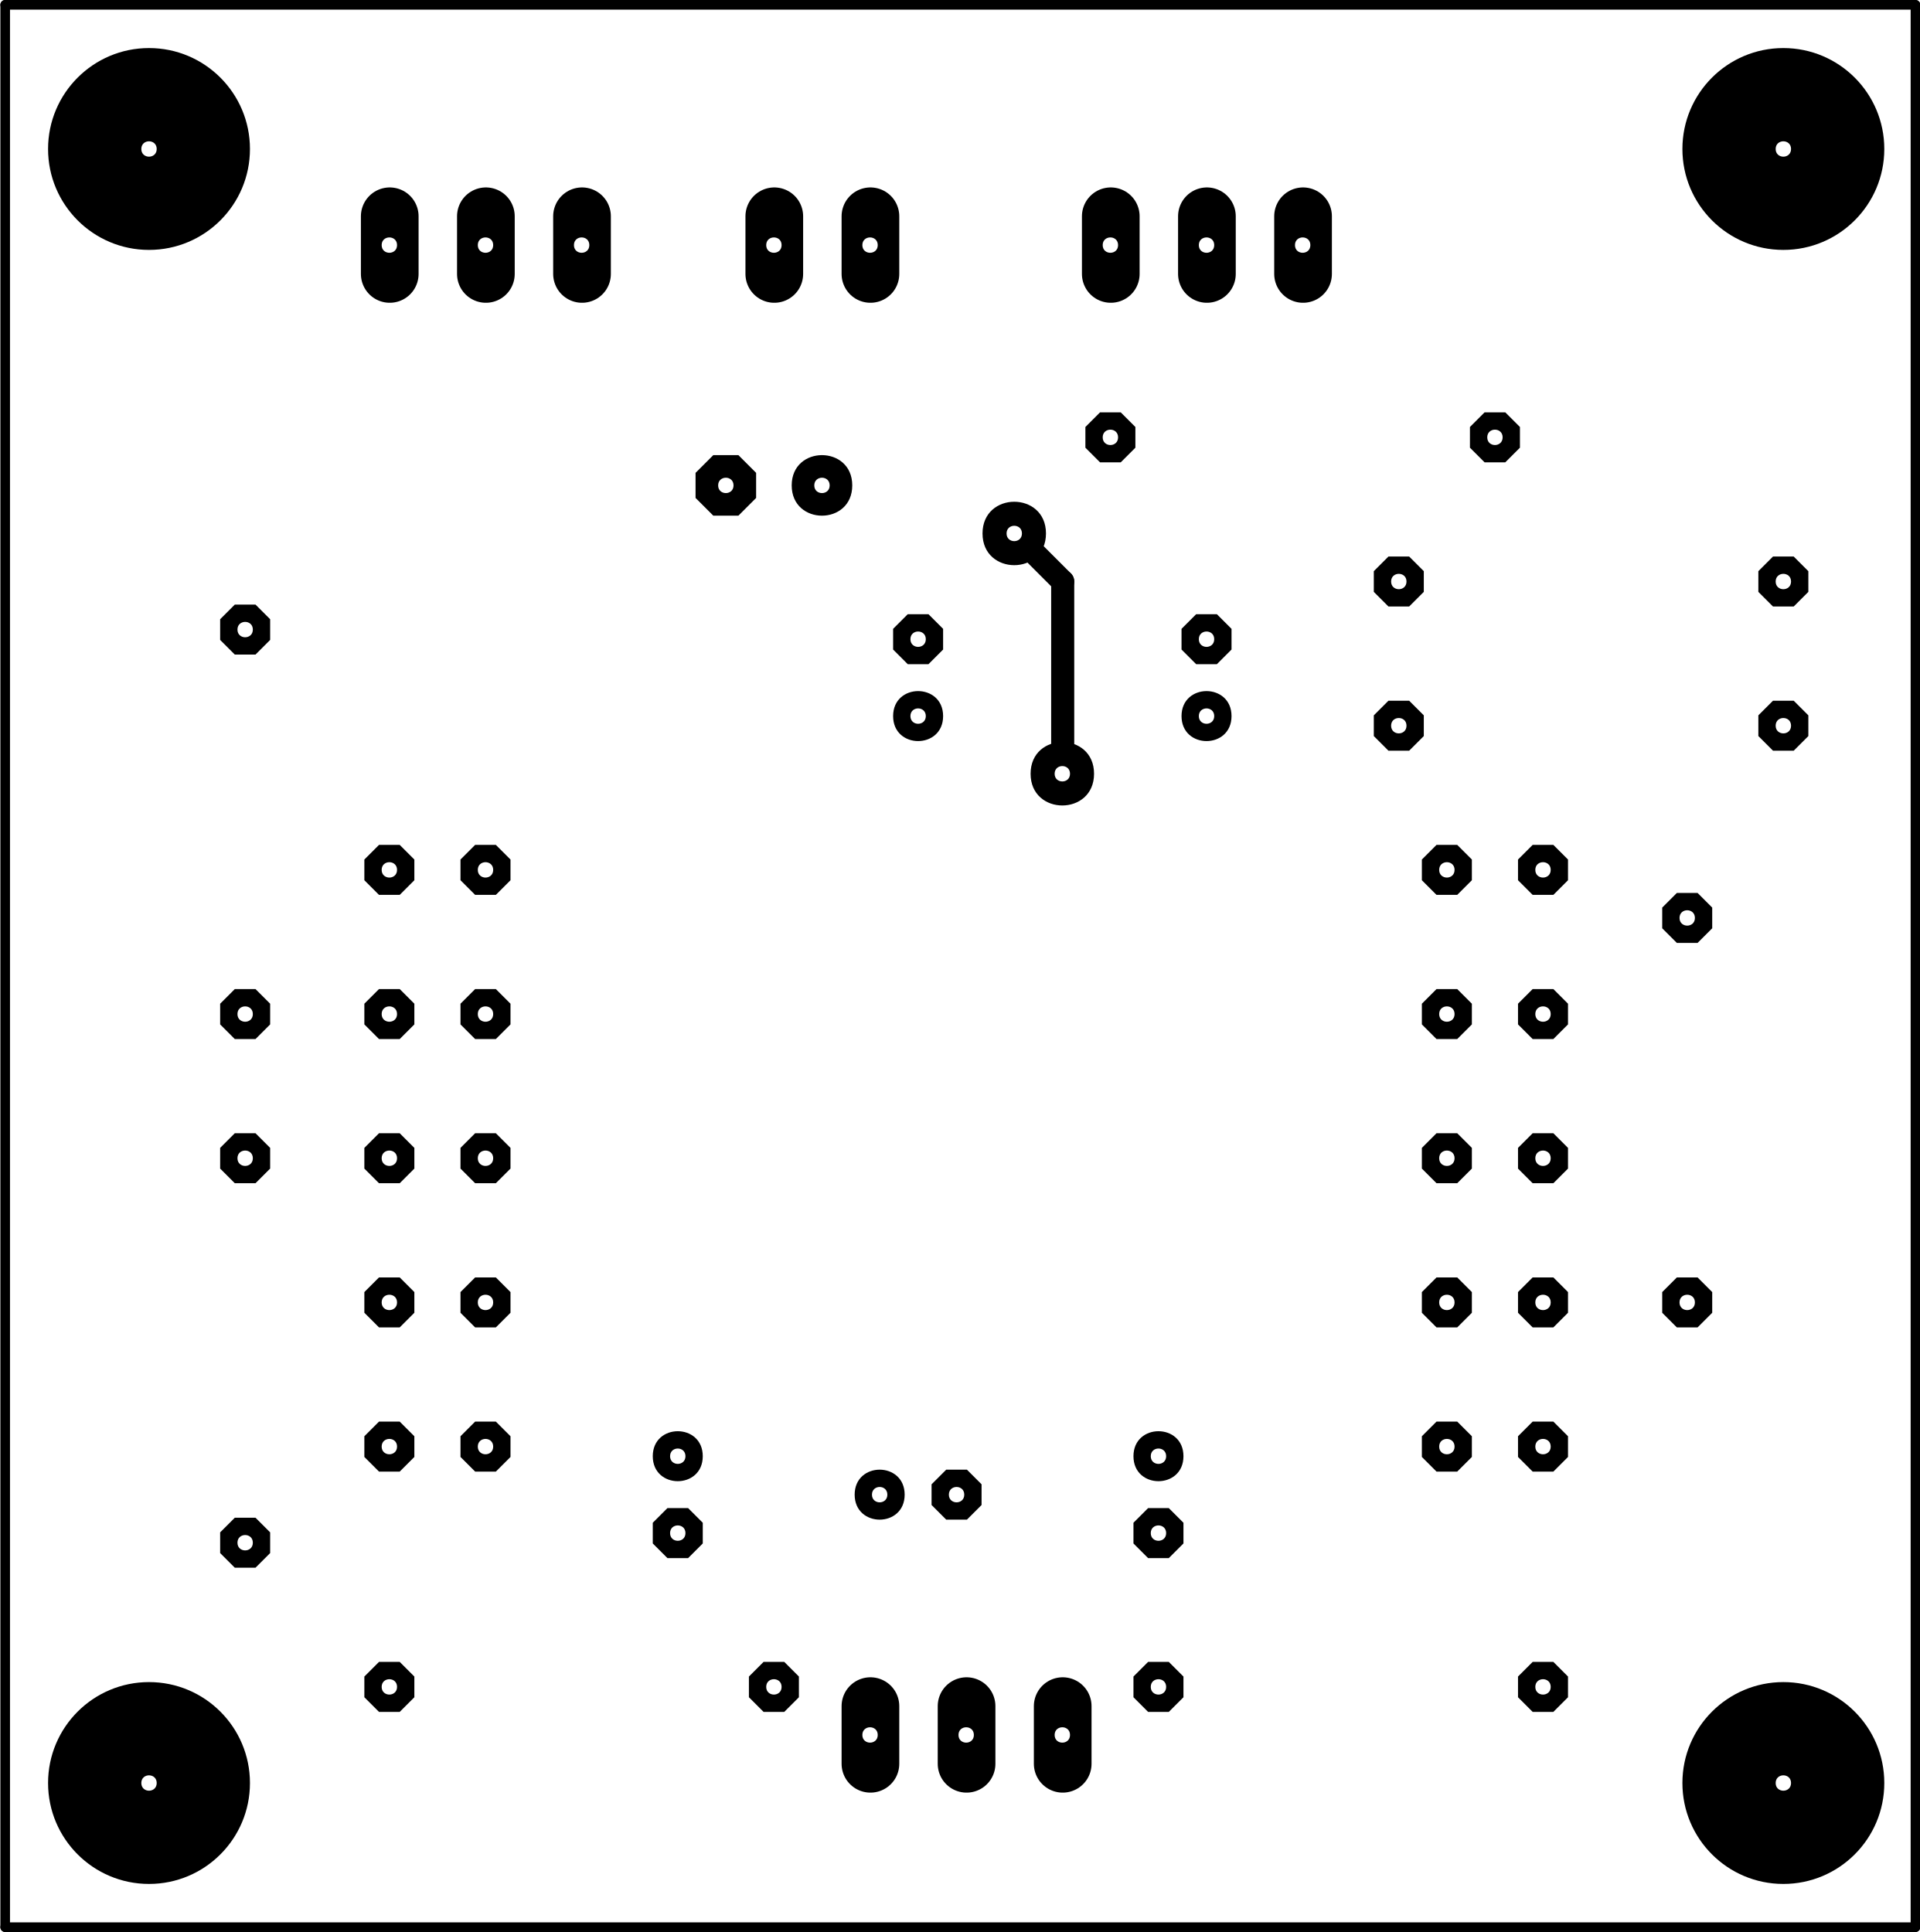
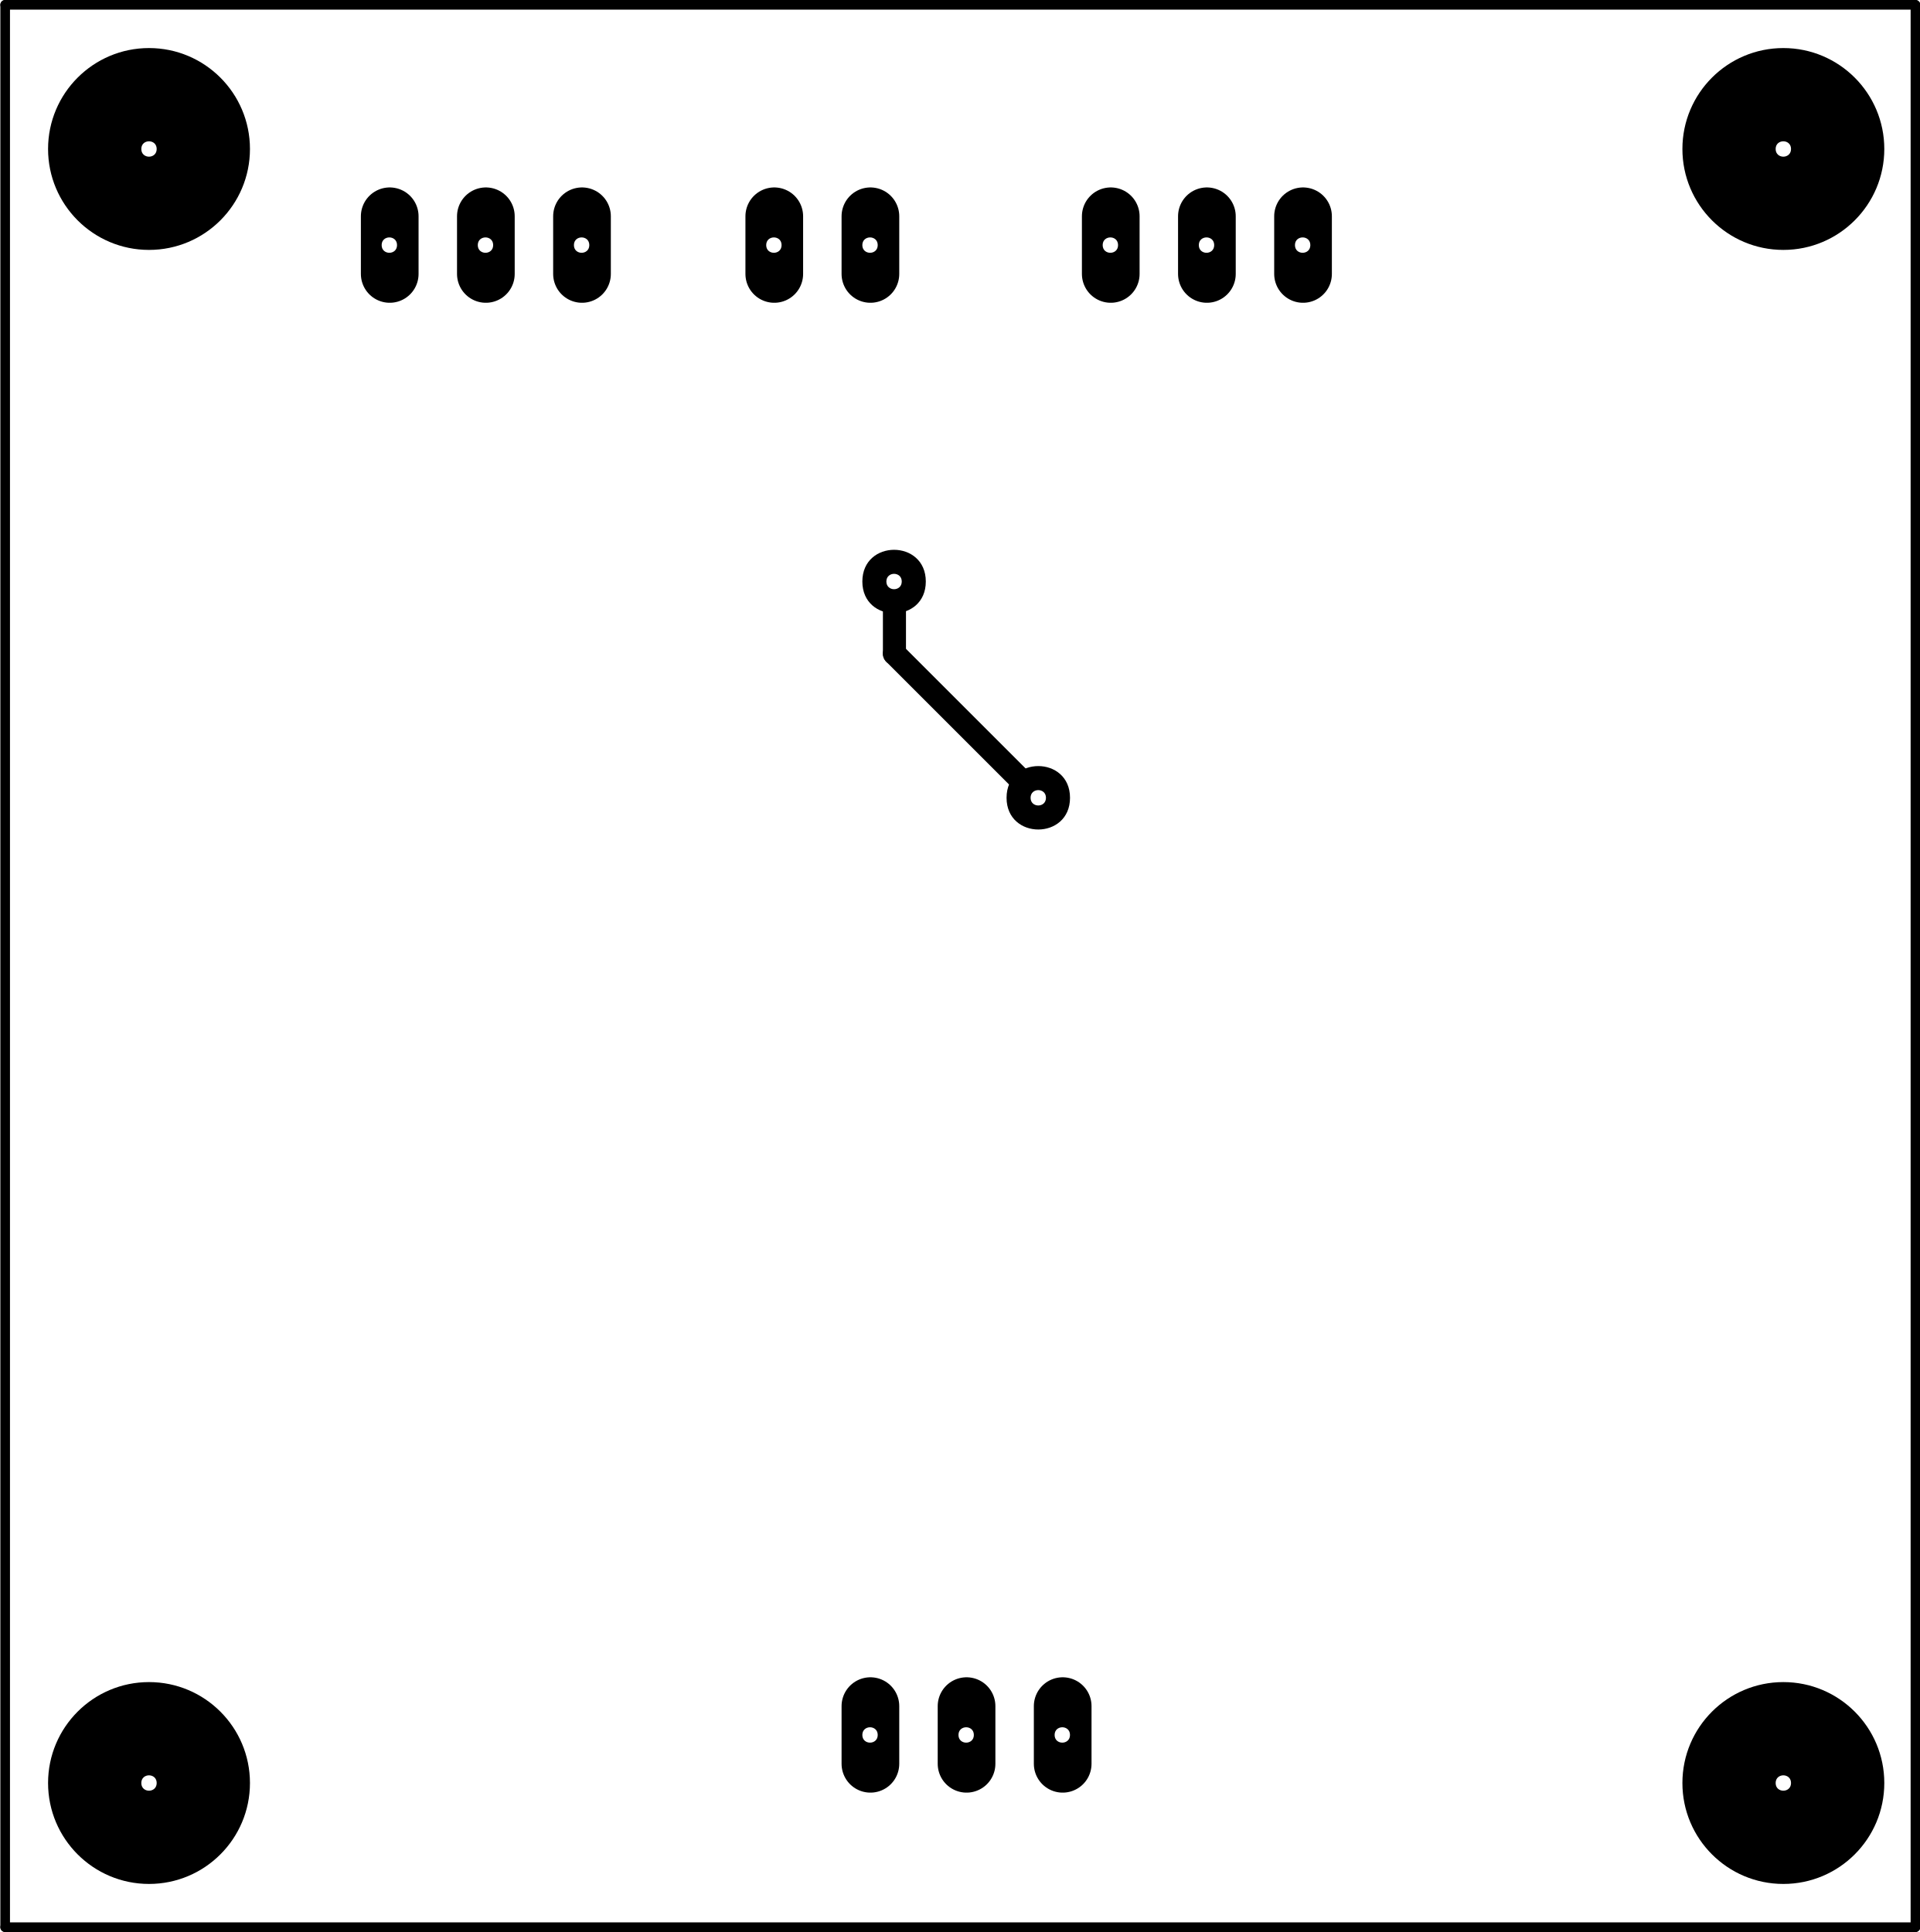
<svg xmlns="http://www.w3.org/2000/svg" width="1198pt" height="1206pt" viewBox="0 0 1198 1206" version="1.1">
  <g id="surface1">
-     <path style="fill:none;stroke-width:0.01;stroke-linecap:round;stroke-linejoin:miter;stroke:rgb(0%,0%,0%);stroke-opacity:1;stroke-miterlimit:10;" d="M 0.145 0.015 L 0.145 2.015 " transform="matrix(600,0,0,-600,-83.76,1212)" />
-     <path style="fill:none;stroke-width:0.01;stroke-linecap:round;stroke-linejoin:miter;stroke:rgb(0%,0%,0%);stroke-opacity:1;stroke-miterlimit:10;" d="M 0.145 2.015 L 2.132 2.015 " transform="matrix(600,0,0,-600,-83.76,1212)" />
-     <path style="fill:none;stroke-width:0.01;stroke-linecap:round;stroke-linejoin:miter;stroke:rgb(0%,0%,0%);stroke-opacity:1;stroke-miterlimit:10;" d="M 2.132 2.015 L 2.132 0.015 " transform="matrix(600,0,0,-600,-83.76,1212)" />
-     <path style="fill:none;stroke-width:0.01;stroke-linecap:round;stroke-linejoin:miter;stroke:rgb(0%,0%,0%);stroke-opacity:1;stroke-miterlimit:10;" d="M 2.132 0.015 L 0.145 0.015 " transform="matrix(600,0,0,-600,-83.76,1212)" />
-     <path style=" stroke:none;fill-rule:evenodd;fill:rgb(0%,0%,0%);fill-opacity:1;" d="M 168.602 956.539 L 159.461 947.398 L 146.539 947.398 L 137.398 956.539 L 137.398 969.461 L 146.539 978.602 L 159.461 978.602 L 168.602 969.461 L 168.602 956.539 " />
-     <path style=" stroke:none;fill-rule:evenodd;fill:rgb(0%,0%,0%);fill-opacity:1;" d="M 258.602 896.539 L 249.461 887.398 L 236.539 887.398 L 227.398 896.539 L 227.398 909.461 L 236.539 918.602 L 249.461 918.602 L 258.602 909.461 L 258.602 896.539 " />
-     <path style=" stroke:none;fill-rule:evenodd;fill:rgb(0%,0%,0%);fill-opacity:1;" d="M 318.602 896.539 L 309.461 887.398 L 296.539 887.398 L 287.398 896.539 L 287.398 909.461 L 296.539 918.602 L 309.461 918.602 L 318.602 909.461 L 318.602 896.539 " />
-     <path style=" stroke:none;fill-rule:evenodd;fill:rgb(0%,0%,0%);fill-opacity:1;" d="M 318.602 806.539 L 309.461 797.398 L 296.539 797.398 L 287.398 806.539 L 287.398 819.461 L 296.539 828.602 L 309.461 828.602 L 318.602 819.461 L 318.602 806.539 " />
-     <path style=" stroke:none;fill-rule:evenodd;fill:rgb(0%,0%,0%);fill-opacity:1;" d="M 258.602 806.539 L 249.461 797.398 L 236.539 797.398 L 227.398 806.539 L 227.398 819.461 L 236.539 828.602 L 249.461 828.602 L 258.602 819.461 L 258.602 806.539 " />
-     <path style=" stroke:none;fill-rule:evenodd;fill:rgb(0%,0%,0%);fill-opacity:1;" d="M 258.602 716.539 L 249.461 707.398 L 236.539 707.398 L 227.398 716.539 L 227.398 729.461 L 236.539 738.602 L 249.461 738.602 L 258.602 729.461 L 258.602 716.539 " />
-     <path style=" stroke:none;fill-rule:evenodd;fill:rgb(0%,0%,0%);fill-opacity:1;" d="M 318.602 716.539 L 309.461 707.398 L 296.539 707.398 L 287.398 716.539 L 287.398 729.461 L 296.539 738.602 L 309.461 738.602 L 318.602 729.461 L 318.602 716.539 " />
-     <path style=" stroke:none;fill-rule:evenodd;fill:rgb(0%,0%,0%);fill-opacity:1;" d="M 318.602 626.539 L 309.461 617.398 L 296.539 617.398 L 287.398 626.539 L 287.398 639.461 L 296.539 648.602 L 309.461 648.602 L 318.602 639.461 L 318.602 626.539 " />
-     <path style=" stroke:none;fill-rule:evenodd;fill:rgb(0%,0%,0%);fill-opacity:1;" d="M 258.602 626.539 L 249.461 617.398 L 236.539 617.398 L 227.398 626.539 L 227.398 639.461 L 236.539 648.602 L 249.461 648.602 L 258.602 639.461 L 258.602 626.539 " />
-     <path style=" stroke:none;fill-rule:evenodd;fill:rgb(0%,0%,0%);fill-opacity:1;" d="M 168.602 626.539 L 159.461 617.398 L 146.539 617.398 L 137.398 626.539 L 137.398 639.461 L 146.539 648.602 L 159.461 648.602 L 168.602 639.461 L 168.602 626.539 " />
-     <path style=" stroke:none;fill-rule:evenodd;fill:rgb(0%,0%,0%);fill-opacity:1;" d="M 168.602 716.539 L 159.461 707.398 L 146.539 707.398 L 137.398 716.539 L 137.398 729.461 L 146.539 738.602 L 159.461 738.602 L 168.602 729.461 L 168.602 716.539 " />
-     <path style=" stroke:none;fill-rule:evenodd;fill:rgb(0%,0%,0%);fill-opacity:1;" d="M 258.602 536.539 L 249.461 527.398 L 236.539 527.398 L 227.398 536.539 L 227.398 549.461 L 236.539 558.602 L 249.461 558.602 L 258.602 549.461 L 258.602 536.539 " />
-     <path style=" stroke:none;fill-rule:evenodd;fill:rgb(0%,0%,0%);fill-opacity:1;" d="M 318.602 536.539 L 309.461 527.398 L 296.539 527.398 L 287.398 536.539 L 287.398 549.461 L 296.539 558.602 L 309.461 558.602 L 318.602 549.461 L 318.602 536.539 " />
-     <path style=" stroke:none;fill-rule:evenodd;fill:rgb(0%,0%,0%);fill-opacity:1;" d="M 168.602 386.539 L 159.461 377.398 L 146.539 377.398 L 137.398 386.539 L 137.398 399.461 L 146.539 408.602 L 159.461 408.602 L 168.602 399.461 L 168.602 386.539 " />
-     <path style=" stroke:none;fill-rule:evenodd;fill:rgb(0%,0%,0%);fill-opacity:1;" d="M 588.602 392.539 L 579.461 383.398 L 566.539 383.398 L 557.398 392.539 L 557.398 405.461 L 566.539 414.602 L 579.461 414.602 L 588.602 405.461 L 588.602 392.539 " />
-     <path style=" stroke:none;fill-rule:evenodd;fill:rgb(0%,0%,0%);fill-opacity:1;" d="M 708.602 266.539 L 699.461 257.398 L 686.539 257.398 L 677.398 266.539 L 677.398 279.461 L 686.539 288.602 L 699.461 288.602 L 708.602 279.461 L 708.602 266.539 " />
-     <path style=" stroke:none;fill-rule:evenodd;fill:rgb(0%,0%,0%);fill-opacity:1;" d="M 768.602 392.539 L 759.461 383.398 L 746.539 383.398 L 737.398 392.539 L 737.398 405.461 L 746.539 414.602 L 759.461 414.602 L 768.602 405.461 L 768.602 392.539 " />
-     <path style=" stroke:none;fill-rule:evenodd;fill:rgb(0%,0%,0%);fill-opacity:1;" d="M 888.602 356.539 L 879.461 347.398 L 866.539 347.398 L 857.398 356.539 L 857.398 369.461 L 866.539 378.602 L 879.461 378.602 L 888.602 369.461 L 888.602 356.539 " />
-     <path style=" stroke:none;fill-rule:evenodd;fill:rgb(0%,0%,0%);fill-opacity:1;" d="M 888.602 446.539 L 879.461 437.398 L 866.539 437.398 L 857.398 446.539 L 857.398 459.461 L 866.539 468.602 L 879.461 468.602 L 888.602 459.461 L 888.602 446.539 " />
-     <path style=" stroke:none;fill-rule:evenodd;fill:rgb(0%,0%,0%);fill-opacity:1;" d="M 918.602 536.539 L 909.461 527.398 L 896.539 527.398 L 887.398 536.539 L 887.398 549.461 L 896.539 558.602 L 909.461 558.602 L 918.602 549.461 L 918.602 536.539 " />
-     <path style=" stroke:none;fill-rule:evenodd;fill:rgb(0%,0%,0%);fill-opacity:1;" d="M 978.602 536.539 L 969.461 527.398 L 956.539 527.398 L 947.398 536.539 L 947.398 549.461 L 956.539 558.602 L 969.461 558.602 L 978.602 549.461 L 978.602 536.539 " />
-     <path style=" stroke:none;fill-rule:evenodd;fill:rgb(0%,0%,0%);fill-opacity:1;" d="M 978.602 626.539 L 969.461 617.398 L 956.539 617.398 L 947.398 626.539 L 947.398 639.461 L 956.539 648.602 L 969.461 648.602 L 978.602 639.461 L 978.602 626.539 " />
-     <path style=" stroke:none;fill-rule:evenodd;fill:rgb(0%,0%,0%);fill-opacity:1;" d="M 918.602 626.539 L 909.461 617.398 L 896.539 617.398 L 887.398 626.539 L 887.398 639.461 L 896.539 648.602 L 909.461 648.602 L 918.602 639.461 L 918.602 626.539 " />
-     <path style=" stroke:none;fill-rule:evenodd;fill:rgb(0%,0%,0%);fill-opacity:1;" d="M 918.602 716.539 L 909.461 707.398 L 896.539 707.398 L 887.398 716.539 L 887.398 729.461 L 896.539 738.602 L 909.461 738.602 L 918.602 729.461 L 918.602 716.539 " />
-     <path style=" stroke:none;fill-rule:evenodd;fill:rgb(0%,0%,0%);fill-opacity:1;" d="M 978.602 716.539 L 969.461 707.398 L 956.539 707.398 L 947.398 716.539 L 947.398 729.461 L 956.539 738.602 L 969.461 738.602 L 978.602 729.461 L 978.602 716.539 " />
-     <path style=" stroke:none;fill-rule:evenodd;fill:rgb(0%,0%,0%);fill-opacity:1;" d="M 978.602 806.539 L 969.461 797.398 L 956.539 797.398 L 947.398 806.539 L 947.398 819.461 L 956.539 828.602 L 969.461 828.602 L 978.602 819.461 L 978.602 806.539 " />
-     <path style=" stroke:none;fill-rule:evenodd;fill:rgb(0%,0%,0%);fill-opacity:1;" d="M 918.602 806.539 L 909.461 797.398 L 896.539 797.398 L 887.398 806.539 L 887.398 819.461 L 896.539 828.602 L 909.461 828.602 L 918.602 819.461 L 918.602 806.539 " />
-     <path style=" stroke:none;fill-rule:evenodd;fill:rgb(0%,0%,0%);fill-opacity:1;" d="M 918.602 896.539 L 909.461 887.398 L 896.539 887.398 L 887.398 896.539 L 887.398 909.461 L 896.539 918.602 L 909.461 918.602 L 918.602 909.461 L 918.602 896.539 " />
-     <path style=" stroke:none;fill-rule:evenodd;fill:rgb(0%,0%,0%);fill-opacity:1;" d="M 978.602 896.539 L 969.461 887.398 L 956.539 887.398 L 947.398 896.539 L 947.398 909.461 L 956.539 918.602 L 969.461 918.602 L 978.602 909.461 L 978.602 896.539 " />
-     <path style=" stroke:none;fill-rule:evenodd;fill:rgb(0%,0%,0%);fill-opacity:1;" d="M 1068.602 806.539 L 1059.461 797.398 L 1046.539 797.398 L 1037.398 806.539 L 1037.398 819.461 L 1046.539 828.602 L 1059.461 828.602 L 1068.602 819.461 L 1068.602 806.539 " />
-     <path style=" stroke:none;fill-rule:evenodd;fill:rgb(0%,0%,0%);fill-opacity:1;" d="M 978.602 1046.539 L 969.461 1037.398 L 956.539 1037.398 L 947.398 1046.539 L 947.398 1059.461 L 956.539 1068.602 L 969.461 1068.602 L 978.602 1059.461 L 978.602 1046.539 " />
-     <path style=" stroke:none;fill-rule:evenodd;fill:rgb(0%,0%,0%);fill-opacity:1;" d="M 738.602 1046.539 L 729.461 1037.398 L 716.539 1037.398 L 707.398 1046.539 L 707.398 1059.461 L 716.539 1068.602 L 729.461 1068.602 L 738.602 1059.461 L 738.602 1046.539 " />
-     <path style=" stroke:none;fill-rule:evenodd;fill:rgb(0%,0%,0%);fill-opacity:1;" d="M 738.602 950.539 L 729.461 941.398 L 716.539 941.398 L 707.398 950.539 L 707.398 963.461 L 716.539 972.602 L 729.461 972.602 L 738.602 963.461 L 738.602 950.539 " />
-     <path style=" stroke:none;fill-rule:evenodd;fill:rgb(0%,0%,0%);fill-opacity:1;" d="M 612.602 926.539 L 603.461 917.398 L 590.539 917.398 L 581.398 926.539 L 581.398 939.461 L 590.539 948.602 L 603.461 948.602 L 612.602 939.461 L 612.602 926.539 " />
-     <path style=" stroke:none;fill-rule:evenodd;fill:rgb(0%,0%,0%);fill-opacity:1;" d="M 498.602 1046.539 L 489.461 1037.398 L 476.539 1037.398 L 467.398 1046.539 L 467.398 1059.461 L 476.539 1068.602 L 489.461 1068.602 L 498.602 1059.461 L 498.602 1046.539 " />
-     <path style=" stroke:none;fill-rule:evenodd;fill:rgb(0%,0%,0%);fill-opacity:1;" d="M 438.602 950.539 L 429.461 941.398 L 416.539 941.398 L 407.398 950.539 L 407.398 963.461 L 416.539 972.602 L 429.461 972.602 L 438.602 963.461 L 438.602 950.539 " />
-     <path style=" stroke:none;fill-rule:evenodd;fill:rgb(0%,0%,0%);fill-opacity:1;" d="M 258.602 1046.539 L 249.461 1037.398 L 236.539 1037.398 L 227.398 1046.539 L 227.398 1059.461 L 236.539 1068.602 L 249.461 1068.602 L 258.602 1059.461 L 258.602 1046.539 " />
-     <path style=" stroke:none;fill-rule:evenodd;fill:rgb(0%,0%,0%);fill-opacity:1;" d="M 948.602 266.539 L 939.461 257.398 L 926.539 257.398 L 917.398 266.539 L 917.398 279.461 L 926.539 288.602 L 939.461 288.602 L 948.602 279.461 L 948.602 266.539 " />
-     <path style=" stroke:none;fill-rule:evenodd;fill:rgb(0%,0%,0%);fill-opacity:1;" d="M 1128.602 356.539 L 1119.461 347.398 L 1106.539 347.398 L 1097.398 356.539 L 1097.398 369.461 L 1106.539 378.602 L 1119.461 378.602 L 1128.602 369.461 L 1128.602 356.539 " />
-     <path style=" stroke:none;fill-rule:evenodd;fill:rgb(0%,0%,0%);fill-opacity:1;" d="M 1128.602 446.539 L 1119.461 437.398 L 1106.539 437.398 L 1097.398 446.539 L 1097.398 459.461 L 1106.539 468.602 L 1119.461 468.602 L 1128.602 459.461 L 1128.602 446.539 " />
-     <path style=" stroke:none;fill-rule:evenodd;fill:rgb(0%,0%,0%);fill-opacity:1;" d="M 1068.602 566.539 L 1059.461 557.398 L 1046.539 557.398 L 1037.398 566.539 L 1037.398 579.461 L 1046.539 588.602 L 1059.461 588.602 L 1068.602 579.461 L 1068.602 566.539 " />
-     <path style=" stroke:none;fill-rule:evenodd;fill:rgb(0%,0%,0%);fill-opacity:1;" d="M 768.602 447 C 768.602 426.199 737.398 426.199 737.398 447 C 737.398 467.801 768.602 467.801 768.602 447 " />
-     <path style=" stroke:none;fill-rule:evenodd;fill:rgb(0%,0%,0%);fill-opacity:1;" d="M 588.602 447 C 588.602 426.199 557.398 426.199 557.398 447 C 557.398 467.801 588.602 467.801 588.602 447 " />
-     <path style=" stroke:none;fill-rule:evenodd;fill:rgb(0%,0%,0%);fill-opacity:1;" d="M 438.602 909 C 438.602 888.199 407.398 888.199 407.398 909 C 407.398 929.801 438.602 929.801 438.602 909 " />
-     <path style=" stroke:none;fill-rule:evenodd;fill:rgb(0%,0%,0%);fill-opacity:1;" d="M 564.602 933 C 564.602 912.199 533.398 912.199 533.398 933 C 533.398 953.801 564.602 953.801 564.602 933 " />
-     <path style=" stroke:none;fill-rule:evenodd;fill:rgb(0%,0%,0%);fill-opacity:1;" d="M 738.602 909 C 738.602 888.199 707.398 888.199 707.398 909 C 707.398 929.801 738.602 929.801 738.602 909 " />
-     <path style=" stroke:none;fill-rule:evenodd;fill:rgb(0%,0%,0%);fill-opacity:1;" d="M 471.898 295.172 L 460.828 284.102 L 445.172 284.102 L 434.102 295.172 L 434.102 310.828 L 445.172 321.898 L 460.828 321.898 L 471.898 310.828 L 471.898 295.172 " />
-     <path style=" stroke:none;fill-rule:evenodd;fill:rgb(0%,0%,0%);fill-opacity:1;" d="M 531.898 303 C 531.898 277.801 494.102 277.801 494.102 303 C 494.102 328.199 531.898 328.199 531.898 303 " />
-     <path style="fill:none;stroke-width:0.06;stroke-linecap:round;stroke-linejoin:miter;stroke:rgb(0%,0%,0%);stroke-opacity:1;stroke-miterlimit:10;" d="M 0.945 1.735 L 0.945 1.795 " transform="matrix(600,0,0,-600,-83.76,1212)" />
-     <path style="fill:none;stroke-width:0.06;stroke-linecap:round;stroke-linejoin:miter;stroke:rgb(0%,0%,0%);stroke-opacity:1;stroke-miterlimit:10;" d="M 1.045 1.795 L 1.045 1.735 " transform="matrix(600,0,0,-600,-83.76,1212)" />
-     <path style="fill:none;stroke-width:0.06;stroke-linecap:round;stroke-linejoin:miter;stroke:rgb(0%,0%,0%);stroke-opacity:1;stroke-miterlimit:10;" d="M 1.295 1.735 L 1.295 1.795 " transform="matrix(600,0,0,-600,-83.76,1212)" />
-     <path style="fill:none;stroke-width:0.06;stroke-linecap:round;stroke-linejoin:miter;stroke:rgb(0%,0%,0%);stroke-opacity:1;stroke-miterlimit:10;" d="M 1.395 1.795 L 1.395 1.735 " transform="matrix(600,0,0,-600,-83.76,1212)" />
-     <path style="fill:none;stroke-width:0.06;stroke-linecap:round;stroke-linejoin:miter;stroke:rgb(0%,0%,0%);stroke-opacity:1;stroke-miterlimit:10;" d="M 1.495 1.735 L 1.495 1.795 " transform="matrix(600,0,0,-600,-83.76,1212)" />
-     <path style="fill:none;stroke-width:0.06;stroke-linecap:round;stroke-linejoin:miter;stroke:rgb(0%,0%,0%);stroke-opacity:1;stroke-miterlimit:10;" d="M 0.745 1.795 L 0.745 1.735 " transform="matrix(600,0,0,-600,-83.76,1212)" />
-     <path style="fill:none;stroke-width:0.06;stroke-linecap:round;stroke-linejoin:miter;stroke:rgb(0%,0%,0%);stroke-opacity:1;stroke-miterlimit:10;" d="M 0.645 1.735 L 0.645 1.795 " transform="matrix(600,0,0,-600,-83.76,1212)" />
-     <path style="fill:none;stroke-width:0.06;stroke-linecap:round;stroke-linejoin:miter;stroke:rgb(0%,0%,0%);stroke-opacity:1;stroke-miterlimit:10;" d="M 0.545 1.795 L 0.545 1.735 " transform="matrix(600,0,0,-600,-83.76,1212)" />
-     <path style="fill:none;stroke-width:0.06;stroke-linecap:round;stroke-linejoin:miter;stroke:rgb(0%,0%,0%);stroke-opacity:1;stroke-miterlimit:10;" d="M 1.045 0.245 L 1.045 0.185 " transform="matrix(600,0,0,-600,-83.76,1212)" />
-     <path style="fill:none;stroke-width:0.06;stroke-linecap:round;stroke-linejoin:miter;stroke:rgb(0%,0%,0%);stroke-opacity:1;stroke-miterlimit:10;" d="M 1.145 0.185 L 1.145 0.245 " transform="matrix(600,0,0,-600,-83.76,1212)" />
-     <path style="fill:none;stroke-width:0.06;stroke-linecap:round;stroke-linejoin:miter;stroke:rgb(0%,0%,0%);stroke-opacity:1;stroke-miterlimit:10;" d="M 1.245 0.245 L 1.245 0.185 " transform="matrix(600,0,0,-600,-83.76,1212)" />
+     <path style="fill:none;stroke-width:0.01;stroke-linecap:round;stroke-linejoin:miter;stroke:rgb(0%,0%,0%);stroke-opacity:1;stroke-miterlimit:10;" d="M 0.145 0.022 L 0.145 2.022 " transform="matrix(600,0,0,-600,-83.772,1216.2)" />
+     <path style="fill:none;stroke-width:0.01;stroke-linecap:round;stroke-linejoin:miter;stroke:rgb(0%,0%,0%);stroke-opacity:1;stroke-miterlimit:10;" d="M 0.145 2.022 L 2.132 2.022 " transform="matrix(600,0,0,-600,-83.772,1216.2)" />
+     <path style="fill:none;stroke-width:0.01;stroke-linecap:round;stroke-linejoin:miter;stroke:rgb(0%,0%,0%);stroke-opacity:1;stroke-miterlimit:10;" d="M 2.132 2.022 L 2.132 0.022 " transform="matrix(600,0,0,-600,-83.772,1216.2)" />
+     <path style="fill:none;stroke-width:0.01;stroke-linecap:round;stroke-linejoin:miter;stroke:rgb(0%,0%,0%);stroke-opacity:1;stroke-miterlimit:10;" d="M 2.132 0.022 L 0.145 0.022 " transform="matrix(600,0,0,-600,-83.772,1216.2)" />
+     <path style="fill:none;stroke-width:0.06;stroke-linecap:round;stroke-linejoin:miter;stroke:rgb(0%,0%,0%);stroke-opacity:1;stroke-miterlimit:10;" d="M 1.045 0.192 L 1.045 0.252 " transform="matrix(600,0,0,-600,-83.772,1216.2)" />
+     <path style="fill:none;stroke-width:0.06;stroke-linecap:round;stroke-linejoin:miter;stroke:rgb(0%,0%,0%);stroke-opacity:1;stroke-miterlimit:10;" d="M 1.145 0.252 L 1.145 0.192 " transform="matrix(600,0,0,-600,-83.772,1216.2)" />
+     <path style="fill:none;stroke-width:0.06;stroke-linecap:round;stroke-linejoin:miter;stroke:rgb(0%,0%,0%);stroke-opacity:1;stroke-miterlimit:10;" d="M 1.245 0.192 L 1.245 0.252 " transform="matrix(600,0,0,-600,-83.772,1216.2)" />
+     <path style="fill:none;stroke-width:0.06;stroke-linecap:round;stroke-linejoin:miter;stroke:rgb(0%,0%,0%);stroke-opacity:1;stroke-miterlimit:10;" d="M 1.295 1.742 L 1.295 1.802 " transform="matrix(600,0,0,-600,-83.772,1216.2)" />
+     <path style="fill:none;stroke-width:0.06;stroke-linecap:round;stroke-linejoin:miter;stroke:rgb(0%,0%,0%);stroke-opacity:1;stroke-miterlimit:10;" d="M 1.395 1.802 L 1.395 1.742 " transform="matrix(600,0,0,-600,-83.772,1216.2)" />
+     <path style="fill:none;stroke-width:0.06;stroke-linecap:round;stroke-linejoin:miter;stroke:rgb(0%,0%,0%);stroke-opacity:1;stroke-miterlimit:10;" d="M 1.495 1.742 L 1.495 1.802 " transform="matrix(600,0,0,-600,-83.772,1216.2)" />
+     <path style="fill:none;stroke-width:0.06;stroke-linecap:round;stroke-linejoin:miter;stroke:rgb(0%,0%,0%);stroke-opacity:1;stroke-miterlimit:10;" d="M 1.045 1.802 L 1.045 1.742 " transform="matrix(600,0,0,-600,-83.772,1216.2)" />
+     <path style="fill:none;stroke-width:0.06;stroke-linecap:round;stroke-linejoin:miter;stroke:rgb(0%,0%,0%);stroke-opacity:1;stroke-miterlimit:10;" d="M 0.945 1.742 L 0.945 1.802 " transform="matrix(600,0,0,-600,-83.772,1216.2)" />
+     <path style="fill:none;stroke-width:0.06;stroke-linecap:round;stroke-linejoin:miter;stroke:rgb(0%,0%,0%);stroke-opacity:1;stroke-miterlimit:10;" d="M 0.745 1.802 L 0.745 1.742 " transform="matrix(600,0,0,-600,-83.772,1216.2)" />
+     <path style="fill:none;stroke-width:0.06;stroke-linecap:round;stroke-linejoin:miter;stroke:rgb(0%,0%,0%);stroke-opacity:1;stroke-miterlimit:10;" d="M 0.645 1.742 L 0.645 1.802 " transform="matrix(600,0,0,-600,-83.772,1216.2)" />
+     <path style="fill:none;stroke-width:0.06;stroke-linecap:round;stroke-linejoin:miter;stroke:rgb(0%,0%,0%);stroke-opacity:1;stroke-miterlimit:10;" d="M 0.545 1.802 L 0.545 1.742 " transform="matrix(600,0,0,-600,-83.772,1216.2)" />
    <path style=" stroke:none;fill-rule:evenodd;fill:rgb(0%,0%,0%);fill-opacity:1;" d="M 156 1113 C 156 1078.207 127.793 1050 93 1050 C 58.207 1050 30 1078.207 30 1113 C 30 1147.793 58.207 1176 93 1176 C 127.793 1176 156 1147.793 156 1113 " />
+     <path style=" stroke:none;fill-rule:evenodd;fill:rgb(0%,0%,0%);fill-opacity:1;" d="M 1176 1113 C 1176 1078.207 1147.793 1050 1113 1050 C 1078.207 1050 1050 1078.207 1050 1113 C 1050 1147.793 1078.207 1176 1113 1176 C 1147.793 1176 1176 1147.793 1176 1113 " />
+     <path style=" stroke:none;fill-rule:evenodd;fill:rgb(0%,0%,0%);fill-opacity:1;" d="M 1176 93 C 1176 58.207 1147.793 30 1113 30 C 1078.207 30 1050 58.207 1050 93 C 1050 127.793 1078.207 156 1113 156 C 1147.793 156 1176 127.793 1176 93 " />
    <path style=" stroke:none;fill-rule:evenodd;fill:rgb(0%,0%,0%);fill-opacity:1;" d="M 156 93 C 156 58.207 127.793 30 93 30 C 58.207 30 30 58.207 30 93 C 30 127.793 58.207 156 93 156 C 127.793 156 156 127.793 156 93 " />
-     <path style=" stroke:none;fill-rule:evenodd;fill:rgb(0%,0%,0%);fill-opacity:1;" d="M 1176 93 C 1176 58.207 1147.793 30 1113 30 C 1078.207 30 1050 58.207 1050 93 C 1050 127.793 1078.207 156 1113 156 C 1147.793 156 1176 127.793 1176 93 " />
-     <path style=" stroke:none;fill-rule:evenodd;fill:rgb(0%,0%,0%);fill-opacity:1;" d="M 1176 1113 C 1176 1078.207 1147.793 1050 1113 1050 C 1078.207 1050 1050 1078.207 1050 1113 C 1050 1147.793 1078.207 1176 1113 1176 C 1147.793 1176 1176 1147.793 1176 1113 " />
-     <path style="fill:none;stroke-width:0.024;stroke-linecap:round;stroke-linejoin:miter;stroke:rgb(0%,0%,0%);stroke-opacity:1;stroke-miterlimit:10;" d="M 1.245 1.215 L 1.245 1.415 " transform="matrix(600,0,0,-600,-83.76,1212)" />
-     <path style="fill:none;stroke-width:0.024;stroke-linecap:round;stroke-linejoin:miter;stroke:rgb(0%,0%,0%);stroke-opacity:1;stroke-miterlimit:10;" d="M 1.245 1.415 L 1.195 1.465 " transform="matrix(600,0,0,-600,-83.76,1212)" />
-     <path style=" stroke:none;fill-rule:evenodd;fill:rgb(0%,0%,0%);fill-opacity:1;" d="M 652.801 333 C 652.801 306.602 613.199 306.602 613.199 333 C 613.199 359.398 652.801 359.398 652.801 333 " />
-     <path style=" stroke:none;fill-rule:evenodd;fill:rgb(0%,0%,0%);fill-opacity:1;" d="M 682.801 483 C 682.801 456.602 643.199 456.602 643.199 483 C 643.199 509.398 682.801 509.398 682.801 483 " />
-     <path style=" stroke:none;fill-rule:evenodd;fill:rgb(100%,100%,100%);fill-opacity:1;" d="M 157.801 963 C 157.801 956.602 148.199 956.602 148.199 963 C 148.199 969.398 157.801 969.398 157.801 963 " />
-     <path style=" stroke:none;fill-rule:evenodd;fill:rgb(100%,100%,100%);fill-opacity:1;" d="M 247.801 903 C 247.801 896.602 238.199 896.602 238.199 903 C 238.199 909.398 247.801 909.398 247.801 903 " />
-     <path style=" stroke:none;fill-rule:evenodd;fill:rgb(100%,100%,100%);fill-opacity:1;" d="M 307.801 903 C 307.801 896.602 298.199 896.602 298.199 903 C 298.199 909.398 307.801 909.398 307.801 903 " />
-     <path style=" stroke:none;fill-rule:evenodd;fill:rgb(100%,100%,100%);fill-opacity:1;" d="M 307.801 813 C 307.801 806.602 298.199 806.602 298.199 813 C 298.199 819.398 307.801 819.398 307.801 813 " />
-     <path style=" stroke:none;fill-rule:evenodd;fill:rgb(100%,100%,100%);fill-opacity:1;" d="M 247.801 813 C 247.801 806.602 238.199 806.602 238.199 813 C 238.199 819.398 247.801 819.398 247.801 813 " />
-     <path style=" stroke:none;fill-rule:evenodd;fill:rgb(100%,100%,100%);fill-opacity:1;" d="M 247.801 723 C 247.801 716.602 238.199 716.602 238.199 723 C 238.199 729.398 247.801 729.398 247.801 723 " />
-     <path style=" stroke:none;fill-rule:evenodd;fill:rgb(100%,100%,100%);fill-opacity:1;" d="M 307.801 723 C 307.801 716.602 298.199 716.602 298.199 723 C 298.199 729.398 307.801 729.398 307.801 723 " />
-     <path style=" stroke:none;fill-rule:evenodd;fill:rgb(100%,100%,100%);fill-opacity:1;" d="M 307.801 633 C 307.801 626.602 298.199 626.602 298.199 633 C 298.199 639.398 307.801 639.398 307.801 633 " />
-     <path style=" stroke:none;fill-rule:evenodd;fill:rgb(100%,100%,100%);fill-opacity:1;" d="M 247.801 633 C 247.801 626.602 238.199 626.602 238.199 633 C 238.199 639.398 247.801 639.398 247.801 633 " />
-     <path style=" stroke:none;fill-rule:evenodd;fill:rgb(100%,100%,100%);fill-opacity:1;" d="M 157.801 633 C 157.801 626.602 148.199 626.602 148.199 633 C 148.199 639.398 157.801 639.398 157.801 633 " />
-     <path style=" stroke:none;fill-rule:evenodd;fill:rgb(100%,100%,100%);fill-opacity:1;" d="M 157.801 723 C 157.801 716.602 148.199 716.602 148.199 723 C 148.199 729.398 157.801 729.398 157.801 723 " />
-     <path style=" stroke:none;fill-rule:evenodd;fill:rgb(100%,100%,100%);fill-opacity:1;" d="M 247.801 543 C 247.801 536.602 238.199 536.602 238.199 543 C 238.199 549.398 247.801 549.398 247.801 543 " />
-     <path style=" stroke:none;fill-rule:evenodd;fill:rgb(100%,100%,100%);fill-opacity:1;" d="M 307.801 543 C 307.801 536.602 298.199 536.602 298.199 543 C 298.199 549.398 307.801 549.398 307.801 543 " />
-     <path style=" stroke:none;fill-rule:evenodd;fill:rgb(100%,100%,100%);fill-opacity:1;" d="M 157.801 393 C 157.801 386.602 148.199 386.602 148.199 393 C 148.199 399.398 157.801 399.398 157.801 393 " />
-     <path style=" stroke:none;fill-rule:evenodd;fill:rgb(100%,100%,100%);fill-opacity:1;" d="M 457.801 303 C 457.801 296.602 448.199 296.602 448.199 303 C 448.199 309.398 457.801 309.398 457.801 303 " />
-     <path style=" stroke:none;fill-rule:evenodd;fill:rgb(100%,100%,100%);fill-opacity:1;" d="M 517.801 303 C 517.801 296.602 508.199 296.602 508.199 303 C 508.199 309.398 517.801 309.398 517.801 303 " />
-     <path style=" stroke:none;fill-rule:evenodd;fill:rgb(100%,100%,100%);fill-opacity:1;" d="M 577.801 399 C 577.801 392.602 568.199 392.602 568.199 399 C 568.199 405.398 577.801 405.398 577.801 399 " />
-     <path style=" stroke:none;fill-rule:evenodd;fill:rgb(100%,100%,100%);fill-opacity:1;" d="M 577.801 447 C 577.801 440.602 568.199 440.602 568.199 447 C 568.199 453.398 577.801 453.398 577.801 447 " />
-     <path style=" stroke:none;fill-rule:evenodd;fill:rgb(100%,100%,100%);fill-opacity:1;" d="M 667.801 483 C 667.801 476.602 658.199 476.602 658.199 483 C 658.199 489.398 667.801 489.398 667.801 483 " />
-     <path style=" stroke:none;fill-rule:evenodd;fill:rgb(100%,100%,100%);fill-opacity:1;" d="M 757.801 447 C 757.801 440.602 748.199 440.602 748.199 447 C 748.199 453.398 757.801 453.398 757.801 447 " />
-     <path style=" stroke:none;fill-rule:evenodd;fill:rgb(100%,100%,100%);fill-opacity:1;" d="M 757.801 399 C 757.801 392.602 748.199 392.602 748.199 399 C 748.199 405.398 757.801 405.398 757.801 399 " />
-     <path style=" stroke:none;fill-rule:evenodd;fill:rgb(100%,100%,100%);fill-opacity:1;" d="M 877.801 363 C 877.801 356.602 868.199 356.602 868.199 363 C 868.199 369.398 877.801 369.398 877.801 363 " />
-     <path style=" stroke:none;fill-rule:evenodd;fill:rgb(100%,100%,100%);fill-opacity:1;" d="M 877.801 453 C 877.801 446.602 868.199 446.602 868.199 453 C 868.199 459.398 877.801 459.398 877.801 453 " />
-     <path style=" stroke:none;fill-rule:evenodd;fill:rgb(100%,100%,100%);fill-opacity:1;" d="M 907.801 543 C 907.801 536.602 898.199 536.602 898.199 543 C 898.199 549.398 907.801 549.398 907.801 543 " />
-     <path style=" stroke:none;fill-rule:evenodd;fill:rgb(100%,100%,100%);fill-opacity:1;" d="M 967.801 543 C 967.801 536.602 958.199 536.602 958.199 543 C 958.199 549.398 967.801 549.398 967.801 543 " />
-     <path style=" stroke:none;fill-rule:evenodd;fill:rgb(100%,100%,100%);fill-opacity:1;" d="M 967.801 633 C 967.801 626.602 958.199 626.602 958.199 633 C 958.199 639.398 967.801 639.398 967.801 633 " />
-     <path style=" stroke:none;fill-rule:evenodd;fill:rgb(100%,100%,100%);fill-opacity:1;" d="M 907.801 633 C 907.801 626.602 898.199 626.602 898.199 633 C 898.199 639.398 907.801 639.398 907.801 633 " />
-     <path style=" stroke:none;fill-rule:evenodd;fill:rgb(100%,100%,100%);fill-opacity:1;" d="M 907.801 723 C 907.801 716.602 898.199 716.602 898.199 723 C 898.199 729.398 907.801 729.398 907.801 723 " />
-     <path style=" stroke:none;fill-rule:evenodd;fill:rgb(100%,100%,100%);fill-opacity:1;" d="M 967.801 723 C 967.801 716.602 958.199 716.602 958.199 723 C 958.199 729.398 967.801 729.398 967.801 723 " />
-     <path style=" stroke:none;fill-rule:evenodd;fill:rgb(100%,100%,100%);fill-opacity:1;" d="M 967.801 813 C 967.801 806.602 958.199 806.602 958.199 813 C 958.199 819.398 967.801 819.398 967.801 813 " />
-     <path style=" stroke:none;fill-rule:evenodd;fill:rgb(100%,100%,100%);fill-opacity:1;" d="M 907.801 813 C 907.801 806.602 898.199 806.602 898.199 813 C 898.199 819.398 907.801 819.398 907.801 813 " />
-     <path style=" stroke:none;fill-rule:evenodd;fill:rgb(100%,100%,100%);fill-opacity:1;" d="M 907.801 903 C 907.801 896.602 898.199 896.602 898.199 903 C 898.199 909.398 907.801 909.398 907.801 903 " />
-     <path style=" stroke:none;fill-rule:evenodd;fill:rgb(100%,100%,100%);fill-opacity:1;" d="M 967.801 903 C 967.801 896.602 958.199 896.602 958.199 903 C 958.199 909.398 967.801 909.398 967.801 903 " />
-     <path style=" stroke:none;fill-rule:evenodd;fill:rgb(100%,100%,100%);fill-opacity:1;" d="M 1057.801 813 C 1057.801 806.602 1048.199 806.602 1048.199 813 C 1048.199 819.398 1057.801 819.398 1057.801 813 " />
-     <path style=" stroke:none;fill-rule:evenodd;fill:rgb(100%,100%,100%);fill-opacity:1;" d="M 967.801 1053 C 967.801 1046.602 958.199 1046.602 958.199 1053 C 958.199 1059.398 967.801 1059.398 967.801 1053 " />
-     <path style=" stroke:none;fill-rule:evenodd;fill:rgb(100%,100%,100%);fill-opacity:1;" d="M 727.801 1053 C 727.801 1046.602 718.199 1046.602 718.199 1053 C 718.199 1059.398 727.801 1059.398 727.801 1053 " />
-     <path style=" stroke:none;fill-rule:evenodd;fill:rgb(100%,100%,100%);fill-opacity:1;" d="M 727.801 957 C 727.801 950.602 718.199 950.602 718.199 957 C 718.199 963.398 727.801 963.398 727.801 957 " />
-     <path style=" stroke:none;fill-rule:evenodd;fill:rgb(100%,100%,100%);fill-opacity:1;" d="M 727.801 909 C 727.801 902.602 718.199 902.602 718.199 909 C 718.199 915.398 727.801 915.398 727.801 909 " />
-     <path style=" stroke:none;fill-rule:evenodd;fill:rgb(100%,100%,100%);fill-opacity:1;" d="M 601.801 933 C 601.801 926.602 592.199 926.602 592.199 933 C 592.199 939.398 601.801 939.398 601.801 933 " />
-     <path style=" stroke:none;fill-rule:evenodd;fill:rgb(100%,100%,100%);fill-opacity:1;" d="M 553.801 933 C 553.801 926.602 544.199 926.602 544.199 933 C 544.199 939.398 553.801 939.398 553.801 933 " />
-     <path style=" stroke:none;fill-rule:evenodd;fill:rgb(100%,100%,100%);fill-opacity:1;" d="M 427.801 957 C 427.801 950.602 418.199 950.602 418.199 957 C 418.199 963.398 427.801 963.398 427.801 957 " />
-     <path style=" stroke:none;fill-rule:evenodd;fill:rgb(100%,100%,100%);fill-opacity:1;" d="M 427.801 909 C 427.801 902.602 418.199 902.602 418.199 909 C 418.199 915.398 427.801 915.398 427.801 909 " />
-     <path style=" stroke:none;fill-rule:evenodd;fill:rgb(100%,100%,100%);fill-opacity:1;" d="M 487.801 1053 C 487.801 1046.602 478.199 1046.602 478.199 1053 C 478.199 1059.398 487.801 1059.398 487.801 1053 " />
-     <path style=" stroke:none;fill-rule:evenodd;fill:rgb(100%,100%,100%);fill-opacity:1;" d="M 247.801 1053 C 247.801 1046.602 238.199 1046.602 238.199 1053 C 238.199 1059.398 247.801 1059.398 247.801 1053 " />
-     <path style=" stroke:none;fill-rule:evenodd;fill:rgb(100%,100%,100%);fill-opacity:1;" d="M 637.801 333 C 637.801 326.602 628.199 326.602 628.199 333 C 628.199 339.398 637.801 339.398 637.801 333 " />
-     <path style=" stroke:none;fill-rule:evenodd;fill:rgb(100%,100%,100%);fill-opacity:1;" d="M 697.801 273 C 697.801 266.602 688.199 266.602 688.199 273 C 688.199 279.398 697.801 279.398 697.801 273 " />
-     <path style=" stroke:none;fill-rule:evenodd;fill:rgb(100%,100%,100%);fill-opacity:1;" d="M 937.801 273 C 937.801 266.602 928.199 266.602 928.199 273 C 928.199 279.398 937.801 279.398 937.801 273 " />
-     <path style=" stroke:none;fill-rule:evenodd;fill:rgb(100%,100%,100%);fill-opacity:1;" d="M 1117.801 363 C 1117.801 356.602 1108.199 356.602 1108.199 363 C 1108.199 369.398 1117.801 369.398 1117.801 363 " />
-     <path style=" stroke:none;fill-rule:evenodd;fill:rgb(100%,100%,100%);fill-opacity:1;" d="M 1117.801 453 C 1117.801 446.602 1108.199 446.602 1108.199 453 C 1108.199 459.398 1117.801 459.398 1117.801 453 " />
-     <path style=" stroke:none;fill-rule:evenodd;fill:rgb(100%,100%,100%);fill-opacity:1;" d="M 1057.801 573 C 1057.801 566.602 1048.199 566.602 1048.199 573 C 1048.199 579.398 1057.801 579.398 1057.801 573 " />
-     <path style=" stroke:none;fill-rule:evenodd;fill:rgb(100%,100%,100%);fill-opacity:1;" d="M 817.801 153 C 817.801 146.602 808.199 146.602 808.199 153 C 808.199 159.398 817.801 159.398 817.801 153 " />
-     <path style=" stroke:none;fill-rule:evenodd;fill:rgb(100%,100%,100%);fill-opacity:1;" d="M 757.801 153 C 757.801 146.602 748.199 146.602 748.199 153 C 748.199 159.398 757.801 159.398 757.801 153 " />
-     <path style=" stroke:none;fill-rule:evenodd;fill:rgb(100%,100%,100%);fill-opacity:1;" d="M 697.801 153 C 697.801 146.602 688.199 146.602 688.199 153 C 688.199 159.398 697.801 159.398 697.801 153 " />
-     <path style=" stroke:none;fill-rule:evenodd;fill:rgb(100%,100%,100%);fill-opacity:1;" d="M 547.801 153 C 547.801 146.602 538.199 146.602 538.199 153 C 538.199 159.398 547.801 159.398 547.801 153 " />
-     <path style=" stroke:none;fill-rule:evenodd;fill:rgb(100%,100%,100%);fill-opacity:1;" d="M 487.801 153 C 487.801 146.602 478.199 146.602 478.199 153 C 478.199 159.398 487.801 159.398 487.801 153 " />
-     <path style=" stroke:none;fill-rule:evenodd;fill:rgb(100%,100%,100%);fill-opacity:1;" d="M 367.801 153 C 367.801 146.602 358.199 146.602 358.199 153 C 358.199 159.398 367.801 159.398 367.801 153 " />
-     <path style=" stroke:none;fill-rule:evenodd;fill:rgb(100%,100%,100%);fill-opacity:1;" d="M 307.801 153 C 307.801 146.602 298.199 146.602 298.199 153 C 298.199 159.398 307.801 159.398 307.801 153 " />
-     <path style=" stroke:none;fill-rule:evenodd;fill:rgb(100%,100%,100%);fill-opacity:1;" d="M 247.801 153 C 247.801 146.602 238.199 146.602 238.199 153 C 238.199 159.398 247.801 159.398 247.801 153 " />
-     <path style=" stroke:none;fill-rule:evenodd;fill:rgb(100%,100%,100%);fill-opacity:1;" d="M 547.801 1083 C 547.801 1076.602 538.199 1076.602 538.199 1083 C 538.199 1089.398 547.801 1089.398 547.801 1083 " />
-     <path style=" stroke:none;fill-rule:evenodd;fill:rgb(100%,100%,100%);fill-opacity:1;" d="M 607.801 1083 C 607.801 1076.602 598.199 1076.602 598.199 1083 C 598.199 1089.398 607.801 1089.398 607.801 1083 " />
-     <path style=" stroke:none;fill-rule:evenodd;fill:rgb(100%,100%,100%);fill-opacity:1;" d="M 667.801 1083 C 667.801 1076.602 658.199 1076.602 658.199 1083 C 658.199 1089.398 667.801 1089.398 667.801 1083 " />
-     <path style=" stroke:none;fill-rule:evenodd;fill:rgb(100%,100%,100%);fill-opacity:1;" d="M 97.801 1113 C 97.801 1106.602 88.199 1106.602 88.199 1113 C 88.199 1119.398 97.801 1119.398 97.801 1113 " />
-     <path style=" stroke:none;fill-rule:evenodd;fill:rgb(100%,100%,100%);fill-opacity:1;" d="M 97.801 93 C 97.801 86.602 88.199 86.602 88.199 93 C 88.199 99.398 97.801 99.398 97.801 93 " />
-     <path style=" stroke:none;fill-rule:evenodd;fill:rgb(100%,100%,100%);fill-opacity:1;" d="M 1117.801 93 C 1117.801 86.602 1108.199 86.602 1108.199 93 C 1108.199 99.398 1117.801 99.398 1117.801 93 " />
-     <path style=" stroke:none;fill-rule:evenodd;fill:rgb(100%,100%,100%);fill-opacity:1;" d="M 1117.801 1113 C 1117.801 1106.602 1108.199 1106.602 1108.199 1113 C 1108.199 1119.398 1117.801 1119.398 1117.801 1113 " />
+     <path style=" stroke:none;fill-rule:evenodd;fill:rgb(0%,0%,0%);fill-opacity:1;" d="M 577.801 363 C 577.801 336.602 538.199 336.602 538.199 363 C 538.199 389.398 577.801 389.398 577.801 363 " />
+     <path style=" stroke:none;fill-rule:evenodd;fill:rgb(0%,0%,0%);fill-opacity:1;" d="M 667.801 498 C 667.801 471.602 628.199 471.602 628.199 498 C 628.199 524.398 667.801 524.398 667.801 498 " />
+     <path style="fill:none;stroke-width:0.024;stroke-linecap:round;stroke-linejoin:miter;stroke:rgb(0%,0%,0%);stroke-opacity:1;stroke-miterlimit:10;" d="M 1.22 1.197 L 1.07 1.347 " transform="matrix(600,0,0,-600,-83.772,1216.2)" />
+     <path style="fill:none;stroke-width:0.024;stroke-linecap:round;stroke-linejoin:miter;stroke:rgb(0%,0%,0%);stroke-opacity:1;stroke-miterlimit:10;" d="M 1.07 1.347 L 1.07 1.422 " transform="matrix(600,0,0,-600,-83.772,1216.2)" />
+     <path style=" stroke:none;fill-rule:evenodd;fill:rgb(100%,100%,100%);fill-opacity:1;" d="M 652.789 498 C 652.789 491.602 643.188 491.602 643.188 498 C 643.188 504.398 652.789 504.398 652.789 498 " />
+     <path style=" stroke:none;fill-rule:evenodd;fill:rgb(100%,100%,100%);fill-opacity:1;" d="M 562.789 363 C 562.789 356.602 553.188 356.602 553.188 363 C 553.188 369.398 562.789 369.398 562.789 363 " />
+     <path style=" stroke:none;fill-rule:evenodd;fill:rgb(100%,100%,100%);fill-opacity:1;" d="M 547.789 153 C 547.789 146.602 538.188 146.602 538.188 153 C 538.188 159.398 547.789 159.398 547.789 153 " />
+     <path style=" stroke:none;fill-rule:evenodd;fill:rgb(100%,100%,100%);fill-opacity:1;" d="M 487.789 153 C 487.789 146.602 478.188 146.602 478.188 153 C 478.188 159.398 487.789 159.398 487.789 153 " />
+     <path style=" stroke:none;fill-rule:evenodd;fill:rgb(100%,100%,100%);fill-opacity:1;" d="M 367.789 153 C 367.789 146.602 358.188 146.602 358.188 153 C 358.188 159.398 367.789 159.398 367.789 153 " />
+     <path style=" stroke:none;fill-rule:evenodd;fill:rgb(100%,100%,100%);fill-opacity:1;" d="M 307.789 153 C 307.789 146.602 298.188 146.602 298.188 153 C 298.188 159.398 307.789 159.398 307.789 153 " />
+     <path style=" stroke:none;fill-rule:evenodd;fill:rgb(100%,100%,100%);fill-opacity:1;" d="M 247.789 153 C 247.789 146.602 238.188 146.602 238.188 153 C 238.188 159.398 247.789 159.398 247.789 153 " />
+     <path style=" stroke:none;fill-rule:evenodd;fill:rgb(100%,100%,100%);fill-opacity:1;" d="M 697.789 153 C 697.789 146.602 688.188 146.602 688.188 153 C 688.188 159.398 697.789 159.398 697.789 153 " />
+     <path style=" stroke:none;fill-rule:evenodd;fill:rgb(100%,100%,100%);fill-opacity:1;" d="M 757.789 153 C 757.789 146.602 748.188 146.602 748.188 153 C 748.188 159.398 757.789 159.398 757.789 153 " />
+     <path style=" stroke:none;fill-rule:evenodd;fill:rgb(100%,100%,100%);fill-opacity:1;" d="M 817.789 153 C 817.789 146.602 808.188 146.602 808.188 153 C 808.188 159.398 817.789 159.398 817.789 153 " />
+     <path style=" stroke:none;fill-rule:evenodd;fill:rgb(100%,100%,100%);fill-opacity:1;" d="M 667.789 1083 C 667.789 1076.602 658.188 1076.602 658.188 1083 C 658.188 1089.398 667.789 1089.398 667.789 1083 " />
+     <path style=" stroke:none;fill-rule:evenodd;fill:rgb(100%,100%,100%);fill-opacity:1;" d="M 607.789 1083 C 607.789 1076.602 598.188 1076.602 598.188 1083 C 598.188 1089.398 607.789 1089.398 607.789 1083 " />
+     <path style=" stroke:none;fill-rule:evenodd;fill:rgb(100%,100%,100%);fill-opacity:1;" d="M 547.789 1083 C 547.789 1076.602 538.188 1076.602 538.188 1083 C 538.188 1089.398 547.789 1089.398 547.789 1083 " />
+     <path style=" stroke:none;fill-rule:evenodd;fill:rgb(100%,100%,100%);fill-opacity:1;" d="M 97.789 1113 C 97.789 1106.602 88.188 1106.602 88.188 1113 C 88.188 1119.398 97.789 1119.398 97.789 1113 " />
+     <path style=" stroke:none;fill-rule:evenodd;fill:rgb(100%,100%,100%);fill-opacity:1;" d="M 97.789 93 C 97.789 86.602 88.188 86.602 88.188 93 C 88.188 99.398 97.789 99.398 97.789 93 " />
+     <path style=" stroke:none;fill-rule:evenodd;fill:rgb(100%,100%,100%);fill-opacity:1;" d="M 1117.789 93 C 1117.789 86.602 1108.188 86.602 1108.188 93 C 1108.188 99.398 1117.789 99.398 1117.789 93 " />
+     <path style=" stroke:none;fill-rule:evenodd;fill:rgb(100%,100%,100%);fill-opacity:1;" d="M 1117.789 1113 C 1117.789 1106.602 1108.188 1106.602 1108.188 1113 C 1108.188 1119.398 1117.789 1119.398 1117.789 1113 " />
  </g>
</svg>
